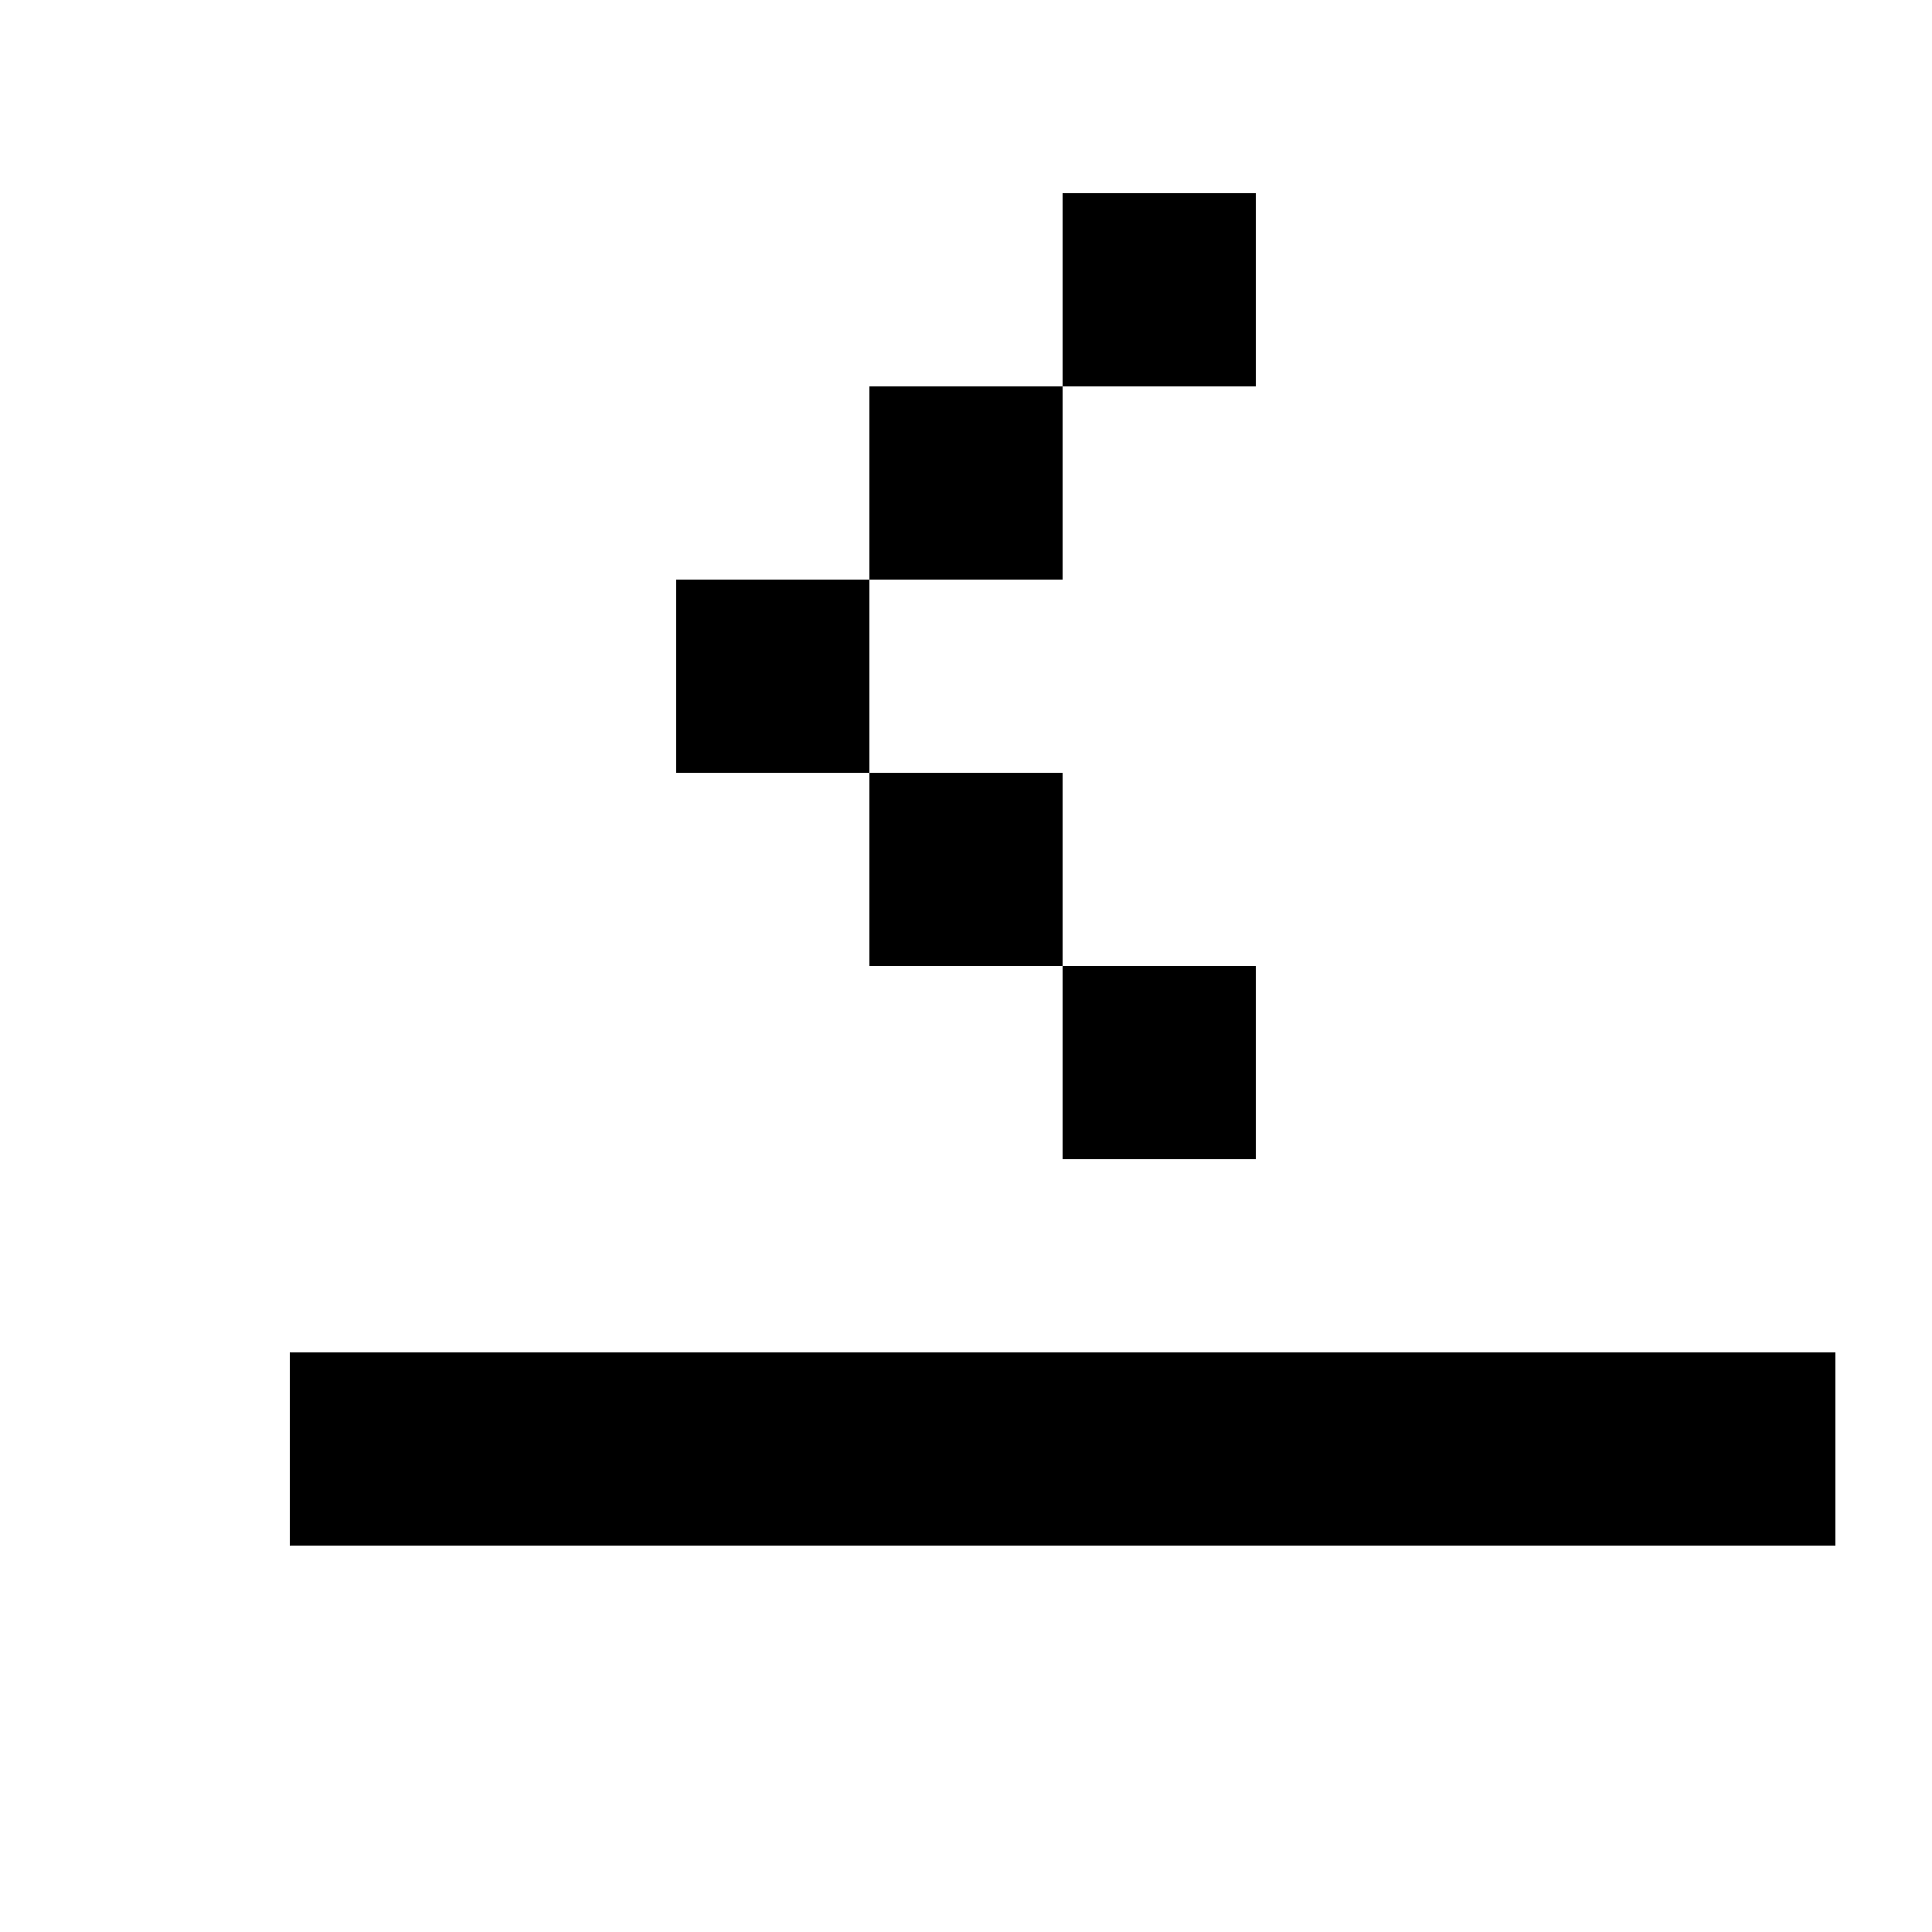
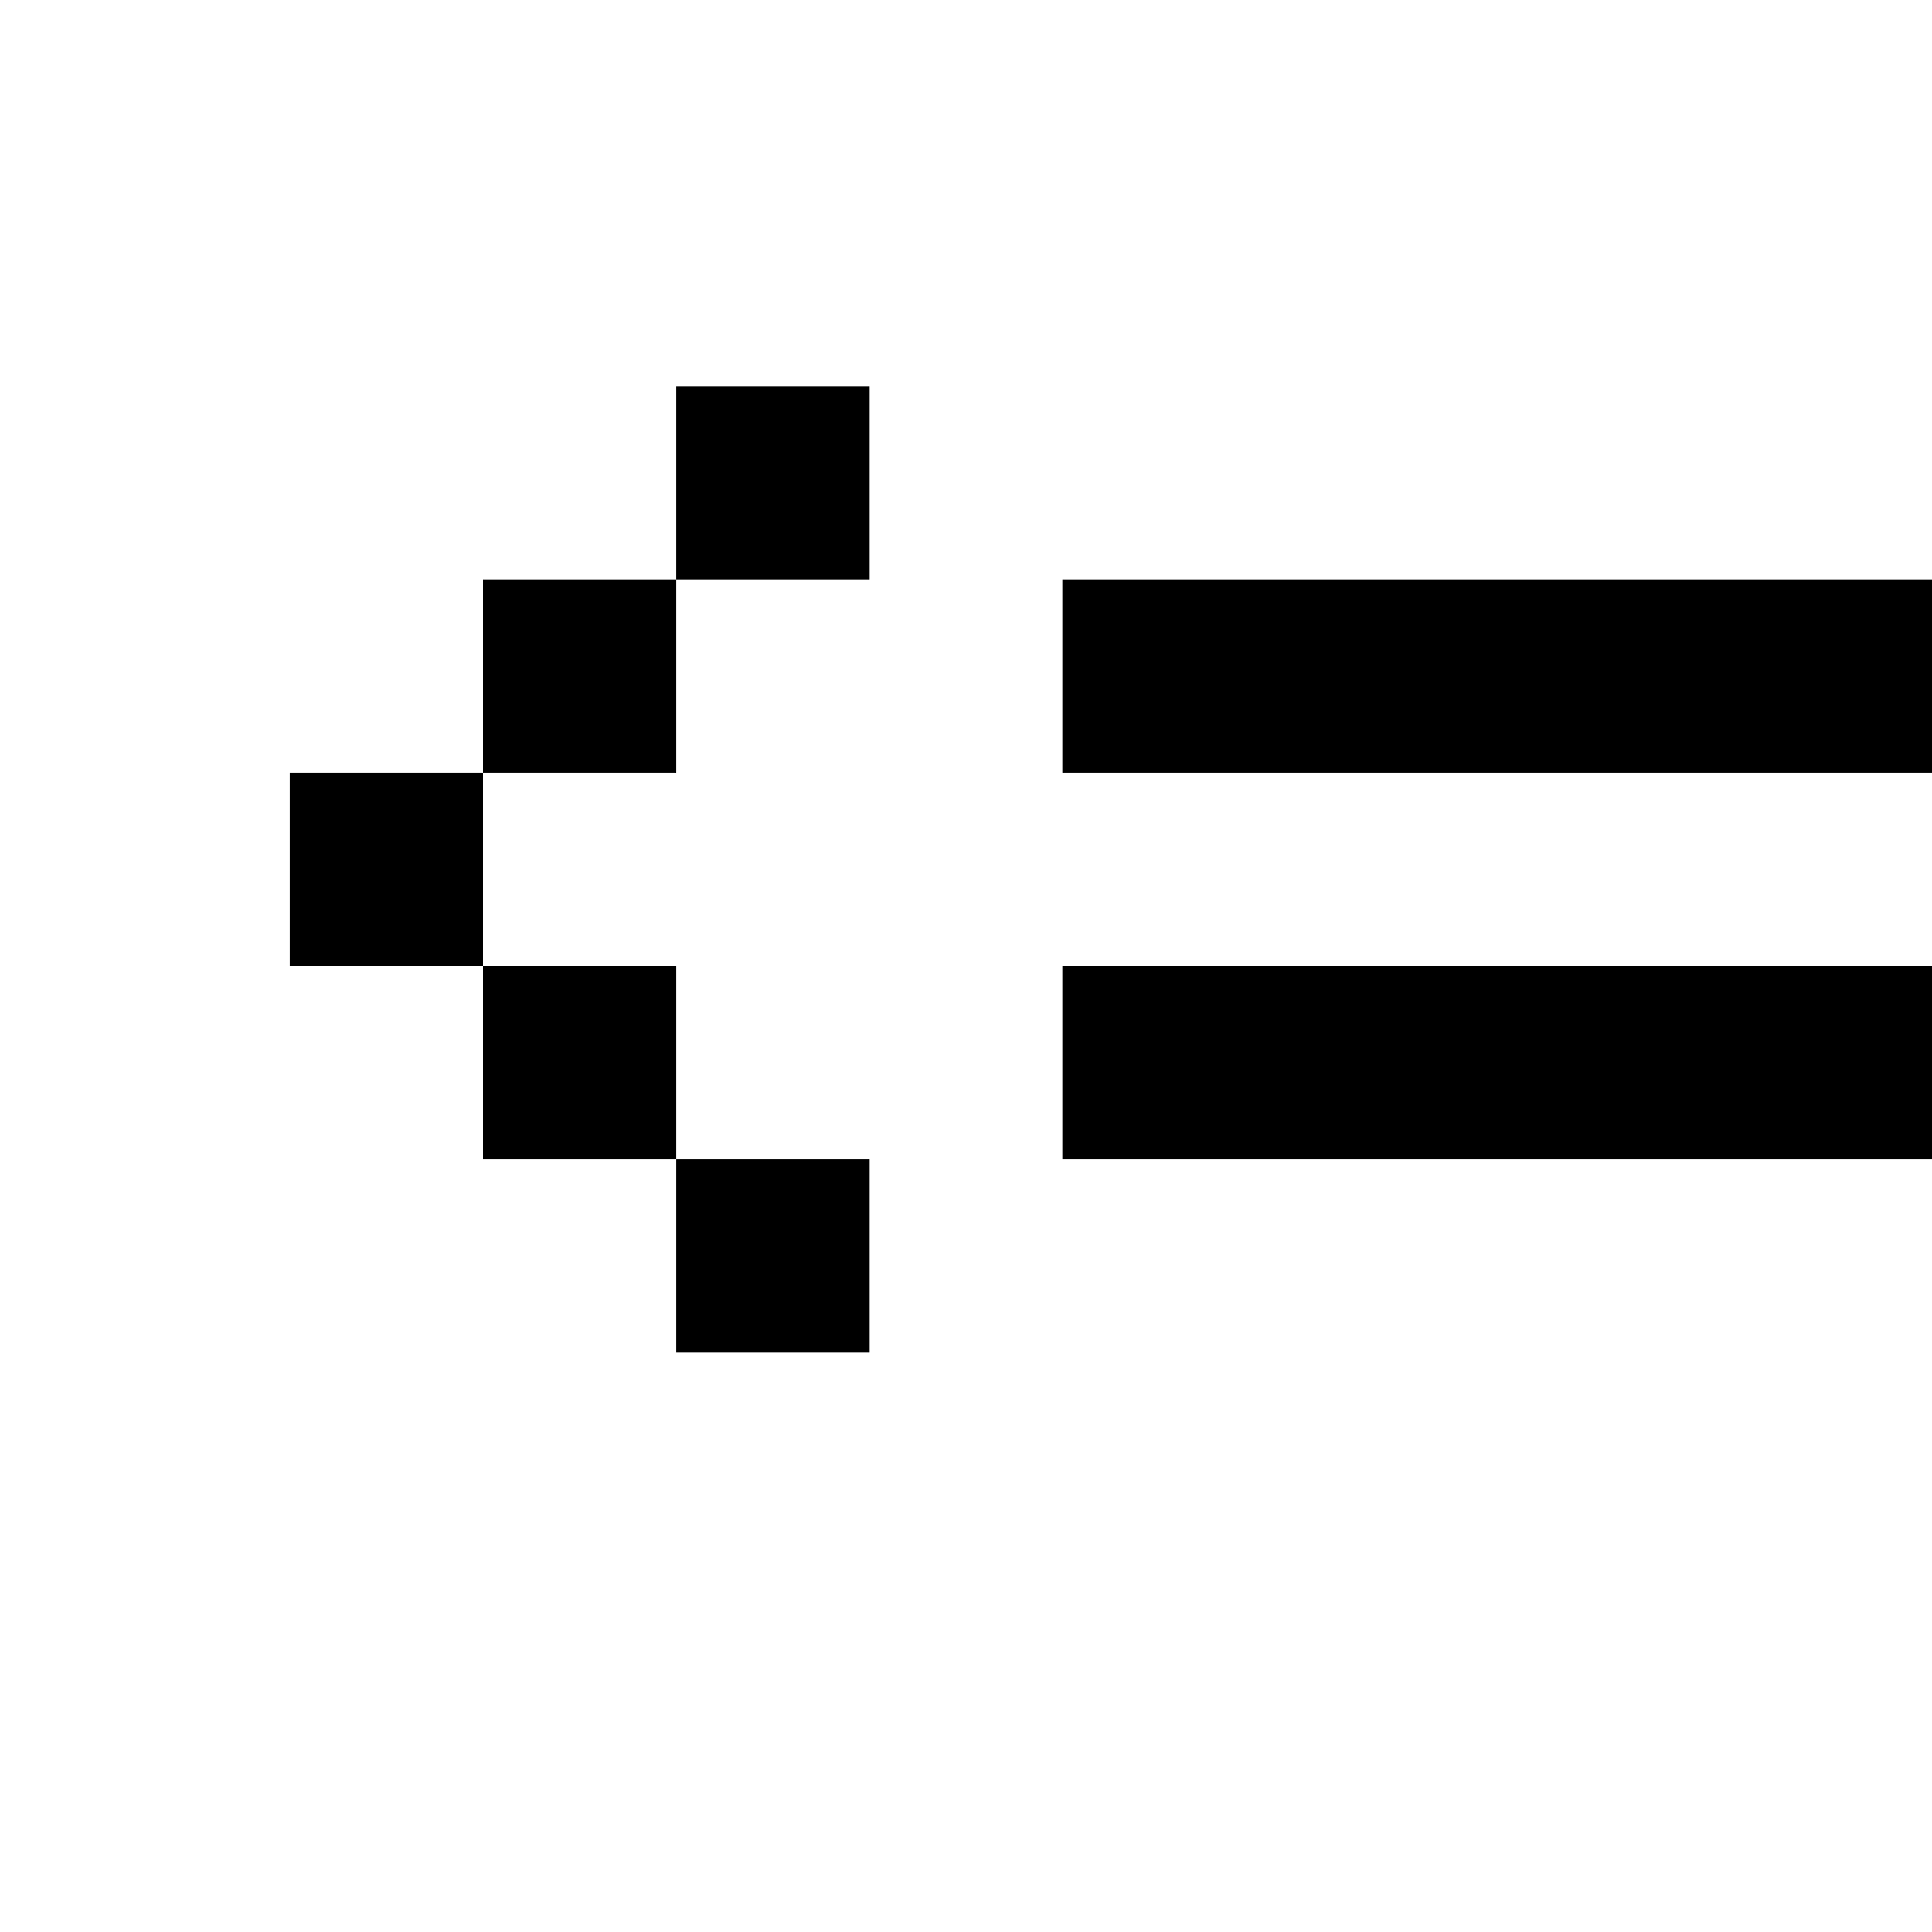
<svg xmlns="http://www.w3.org/2000/svg" viewBox="0 0 1000 1000" data-fontmaker-normalized="1">
  <g id="glyph" fill="#000000">
-     <path d="M150.0 700.0H250.0H350.0H450.0H550.0H650.0H750.0H850.0H950.0V800.0H850.0H750.0H650.0H550.0H450.0H350.0H250.0H150.0V700.0ZM350.0 300.0H450.0V200.0H550.0V100.0H650.0V200.0H550.0V300.0H450.0V400.0H550.0V500.0H650.0V600.0H550.0V500.0H450.0V400.0H350.0V300.0Z" />
+     <path d="M150.0 400.0H250.0V300.0H350.0V200.0H450.0V300.0H350.0V400.0H250.0V500.0H350.0V600.0H450.0V700.0H350.0V600.0H250.0V500.0H150.0V400.0ZM550.0 300.0H650.0H750.0H850.0H950.0H1050.0V400.0H950.0H850.0H750.0H650.0H550.0V300.0ZM550.0 500.0H650.0H750.0H850.0H950.0H1050.0V600.0H950.0H850.0H750.0H650.0H550.0V500.0Z" />
  </g>
</svg>
